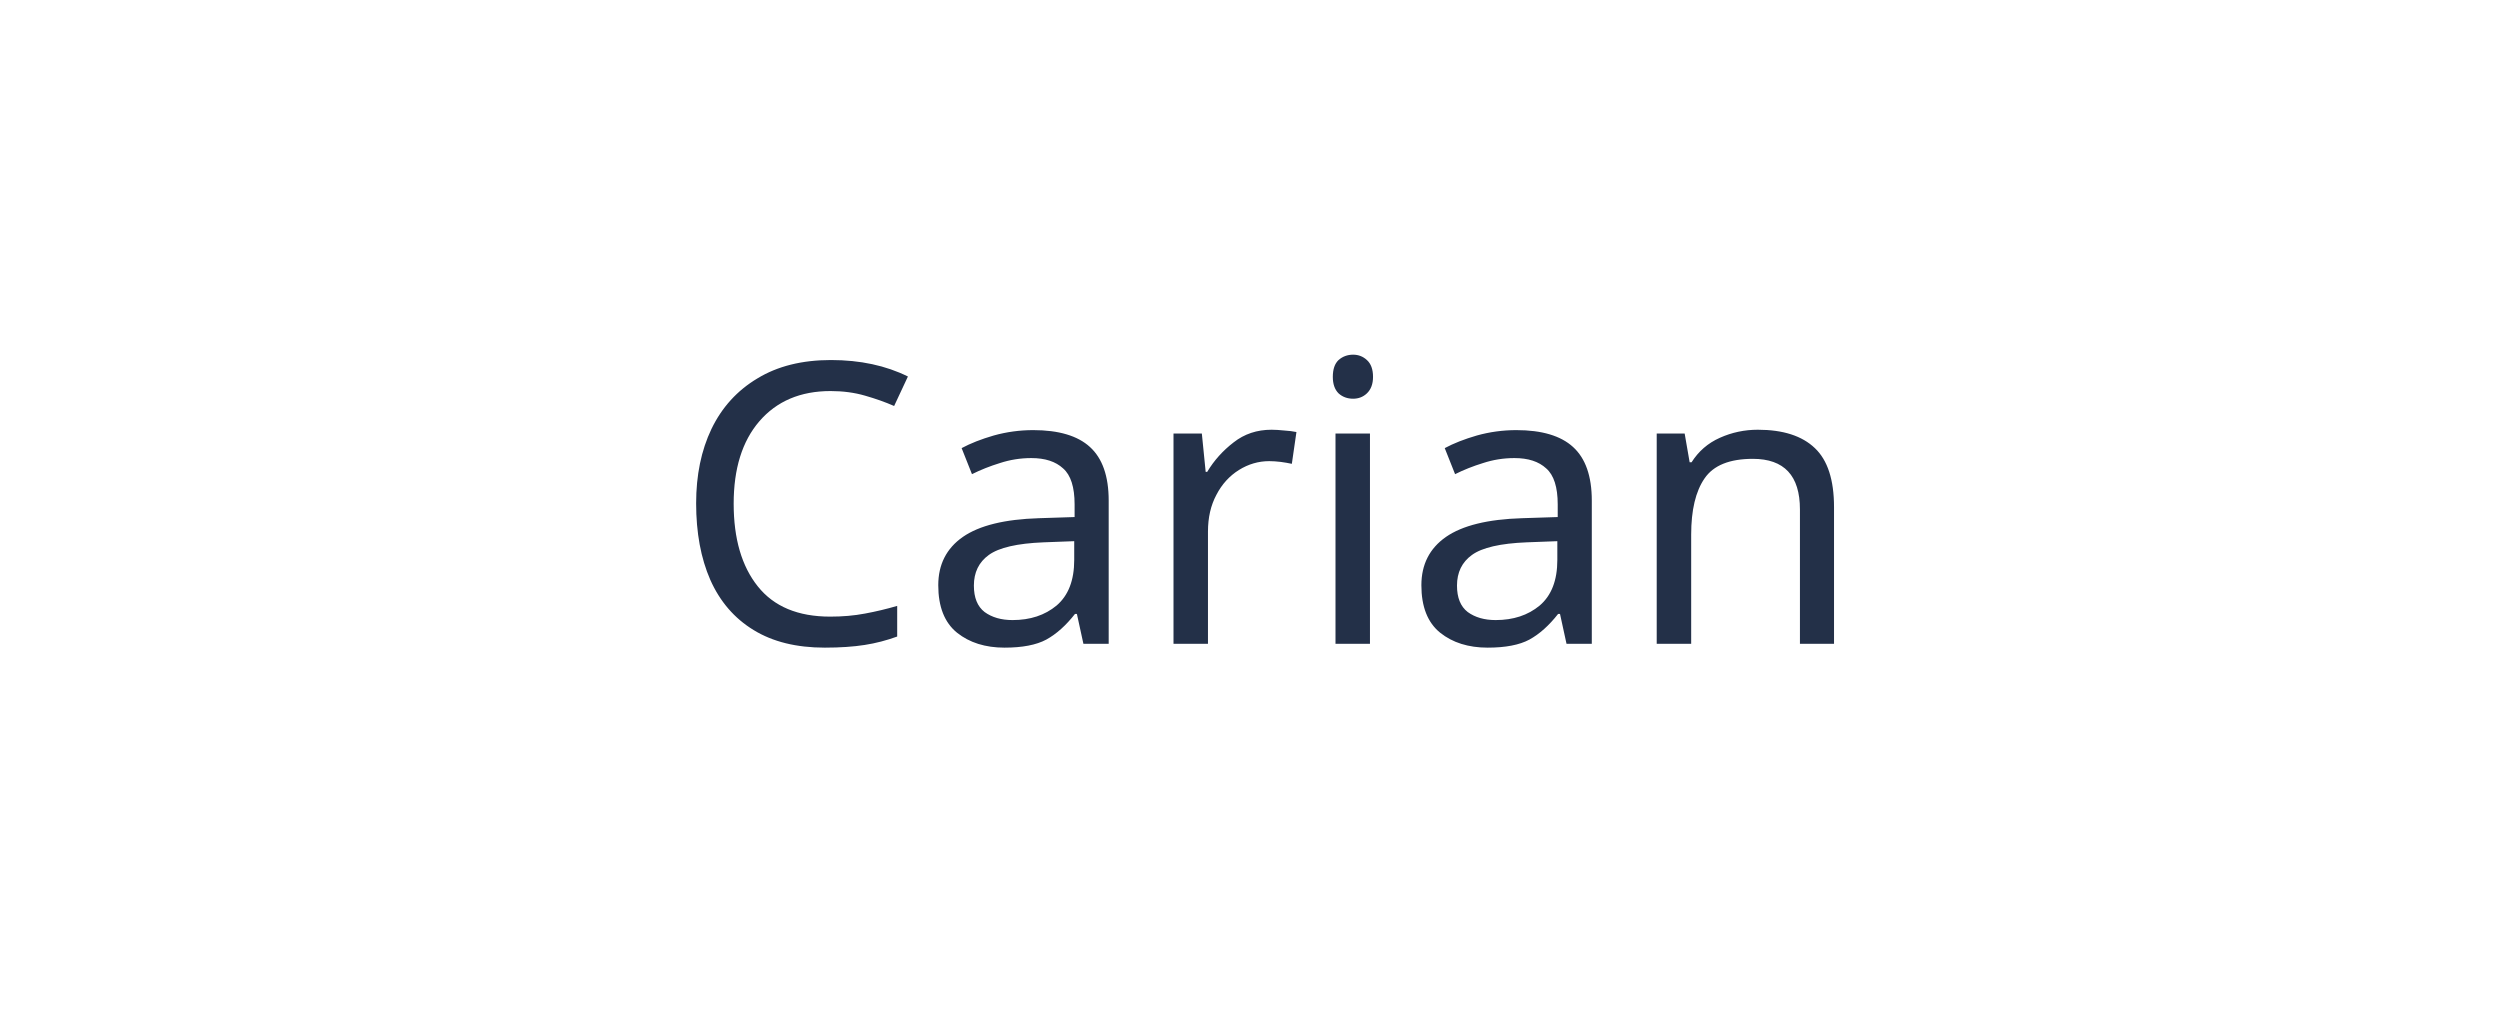
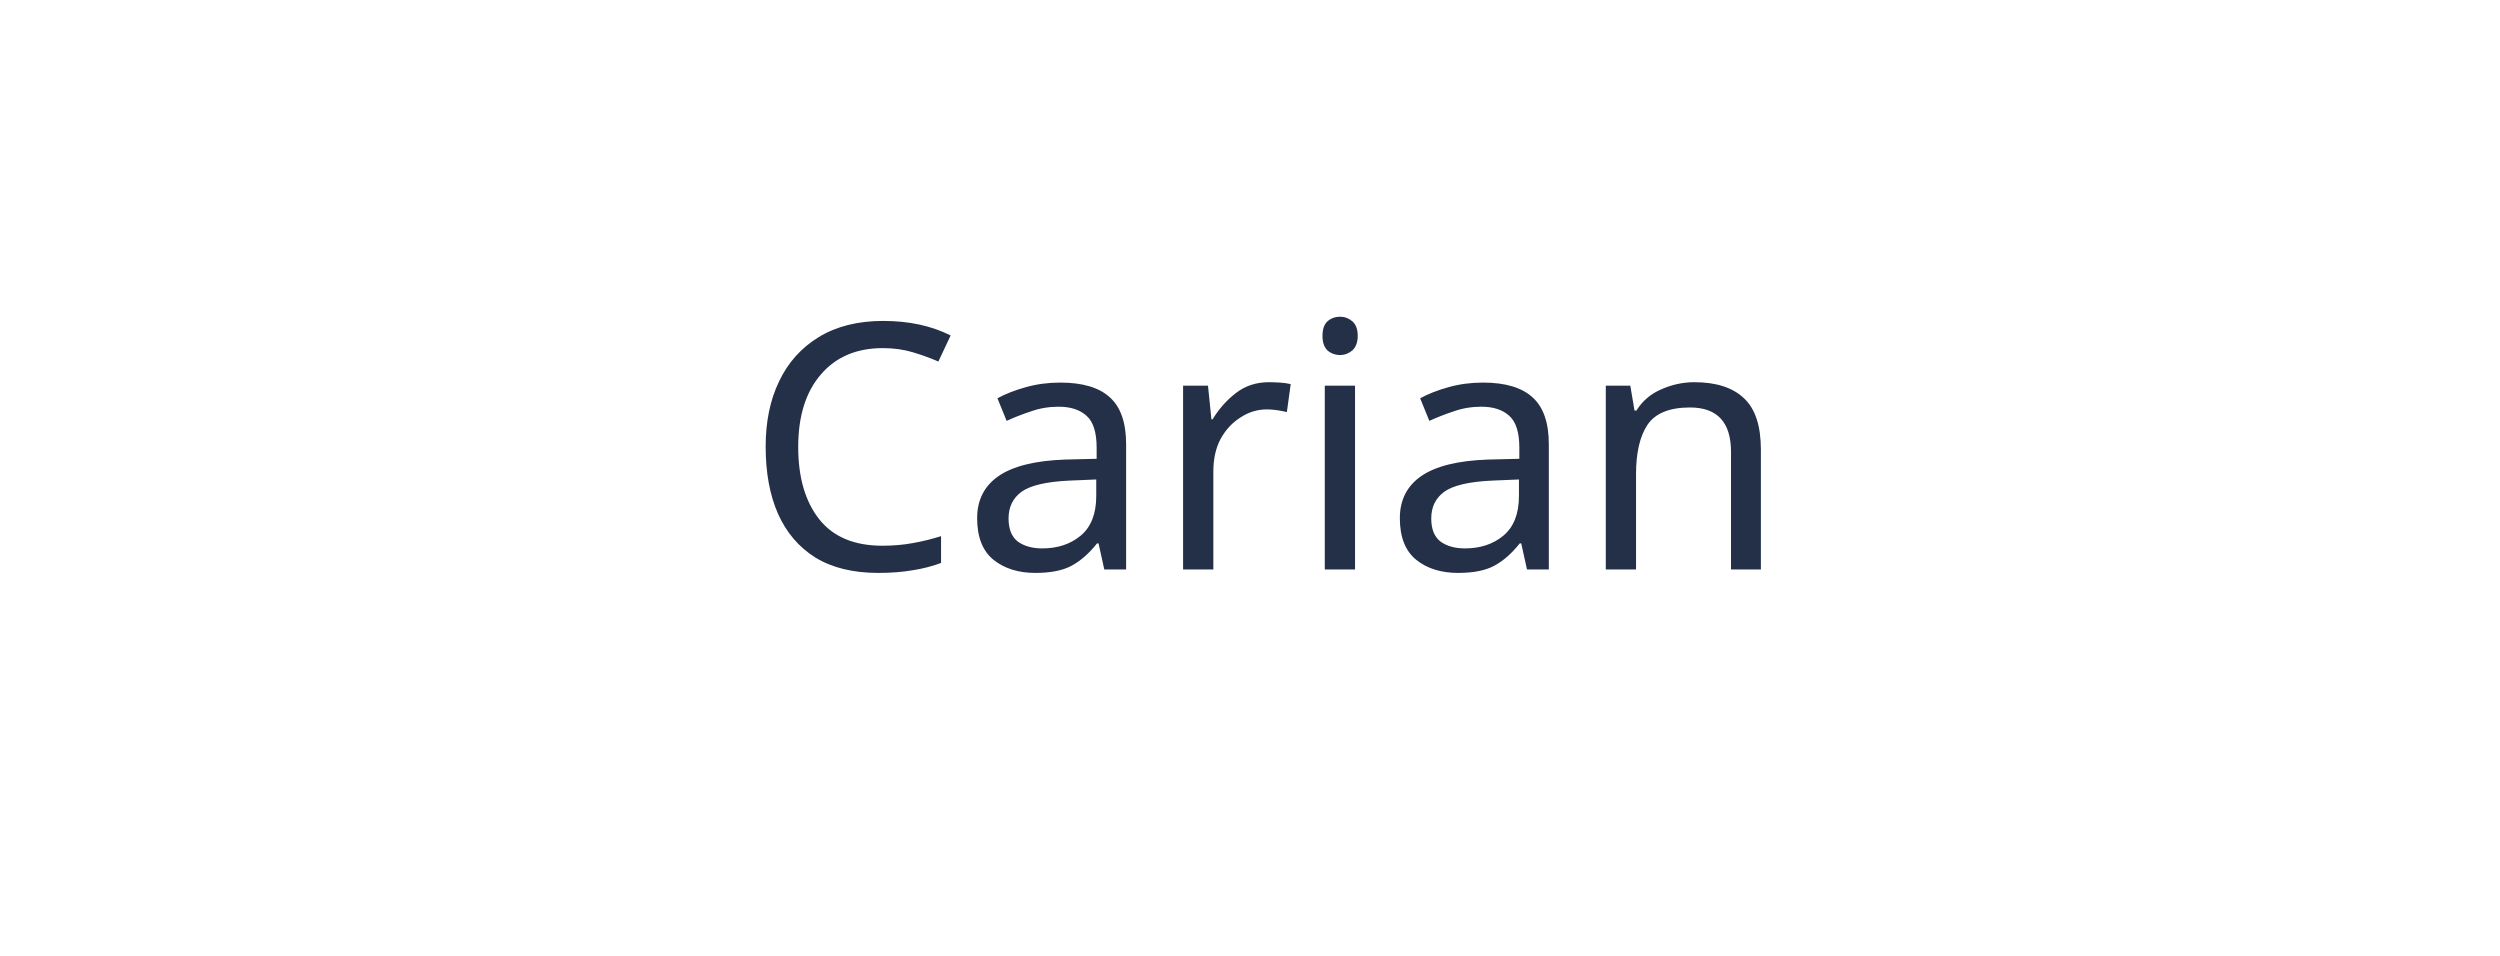
- <svg xmlns="http://www.w3.org/2000/svg" version="1.1" id="Layer_1" x="0px" y="0px" width="102px" height="42px" viewBox="0 0 102 42" enable-background="new 0 0 102 42" xml:space="preserve">
-   <text transform="matrix(1 0 0 1 27.4336 26.2676)" fill="#233048" font-family="'ArialMT'" font-size="16">Carian</text>
+ <svg xmlns="http://www.w3.org/2000/svg" version="1.1" id="Layer_1" x="0px" y="0px" width="102px" height="39px" viewBox="0 1.5 102 39" enable-background="new 0 1.5 102 39" xml:space="preserve">
+   <text transform="matrix(1 0 0 1 30.3794 24.7344)" fill="#233048" font-family="'ArialMT'" font-size="14">Carian</text>
</svg>
